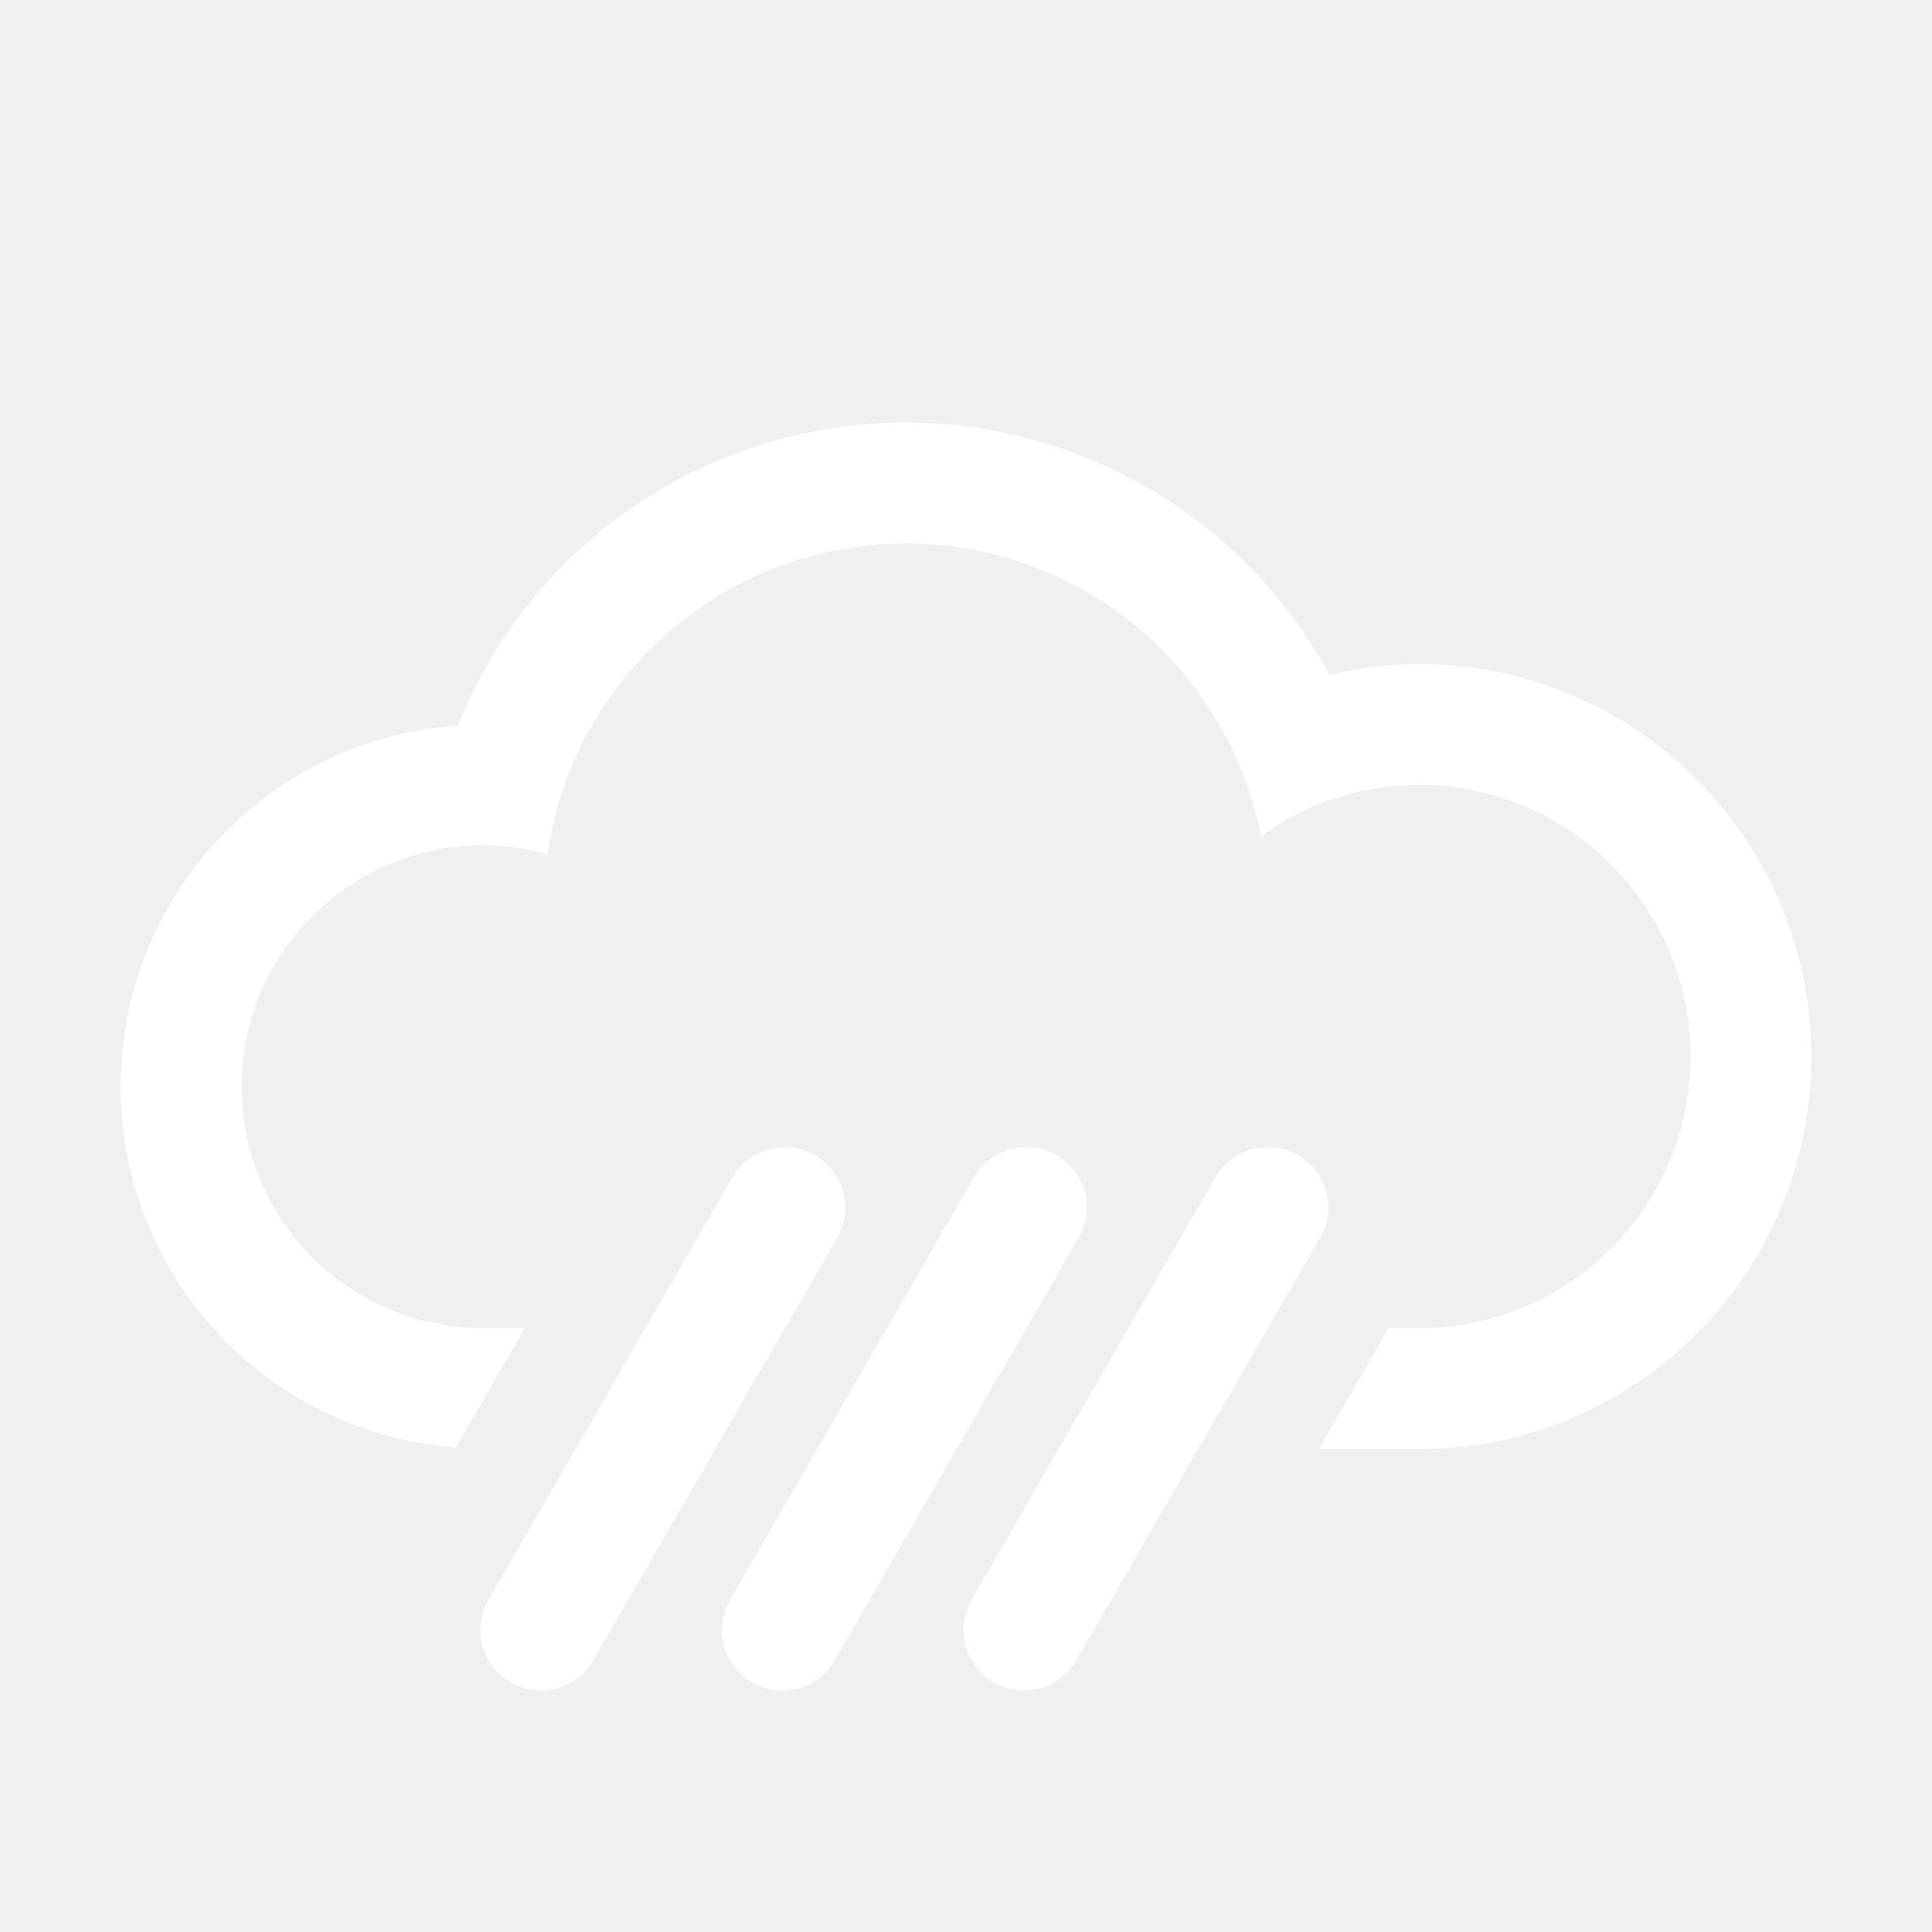
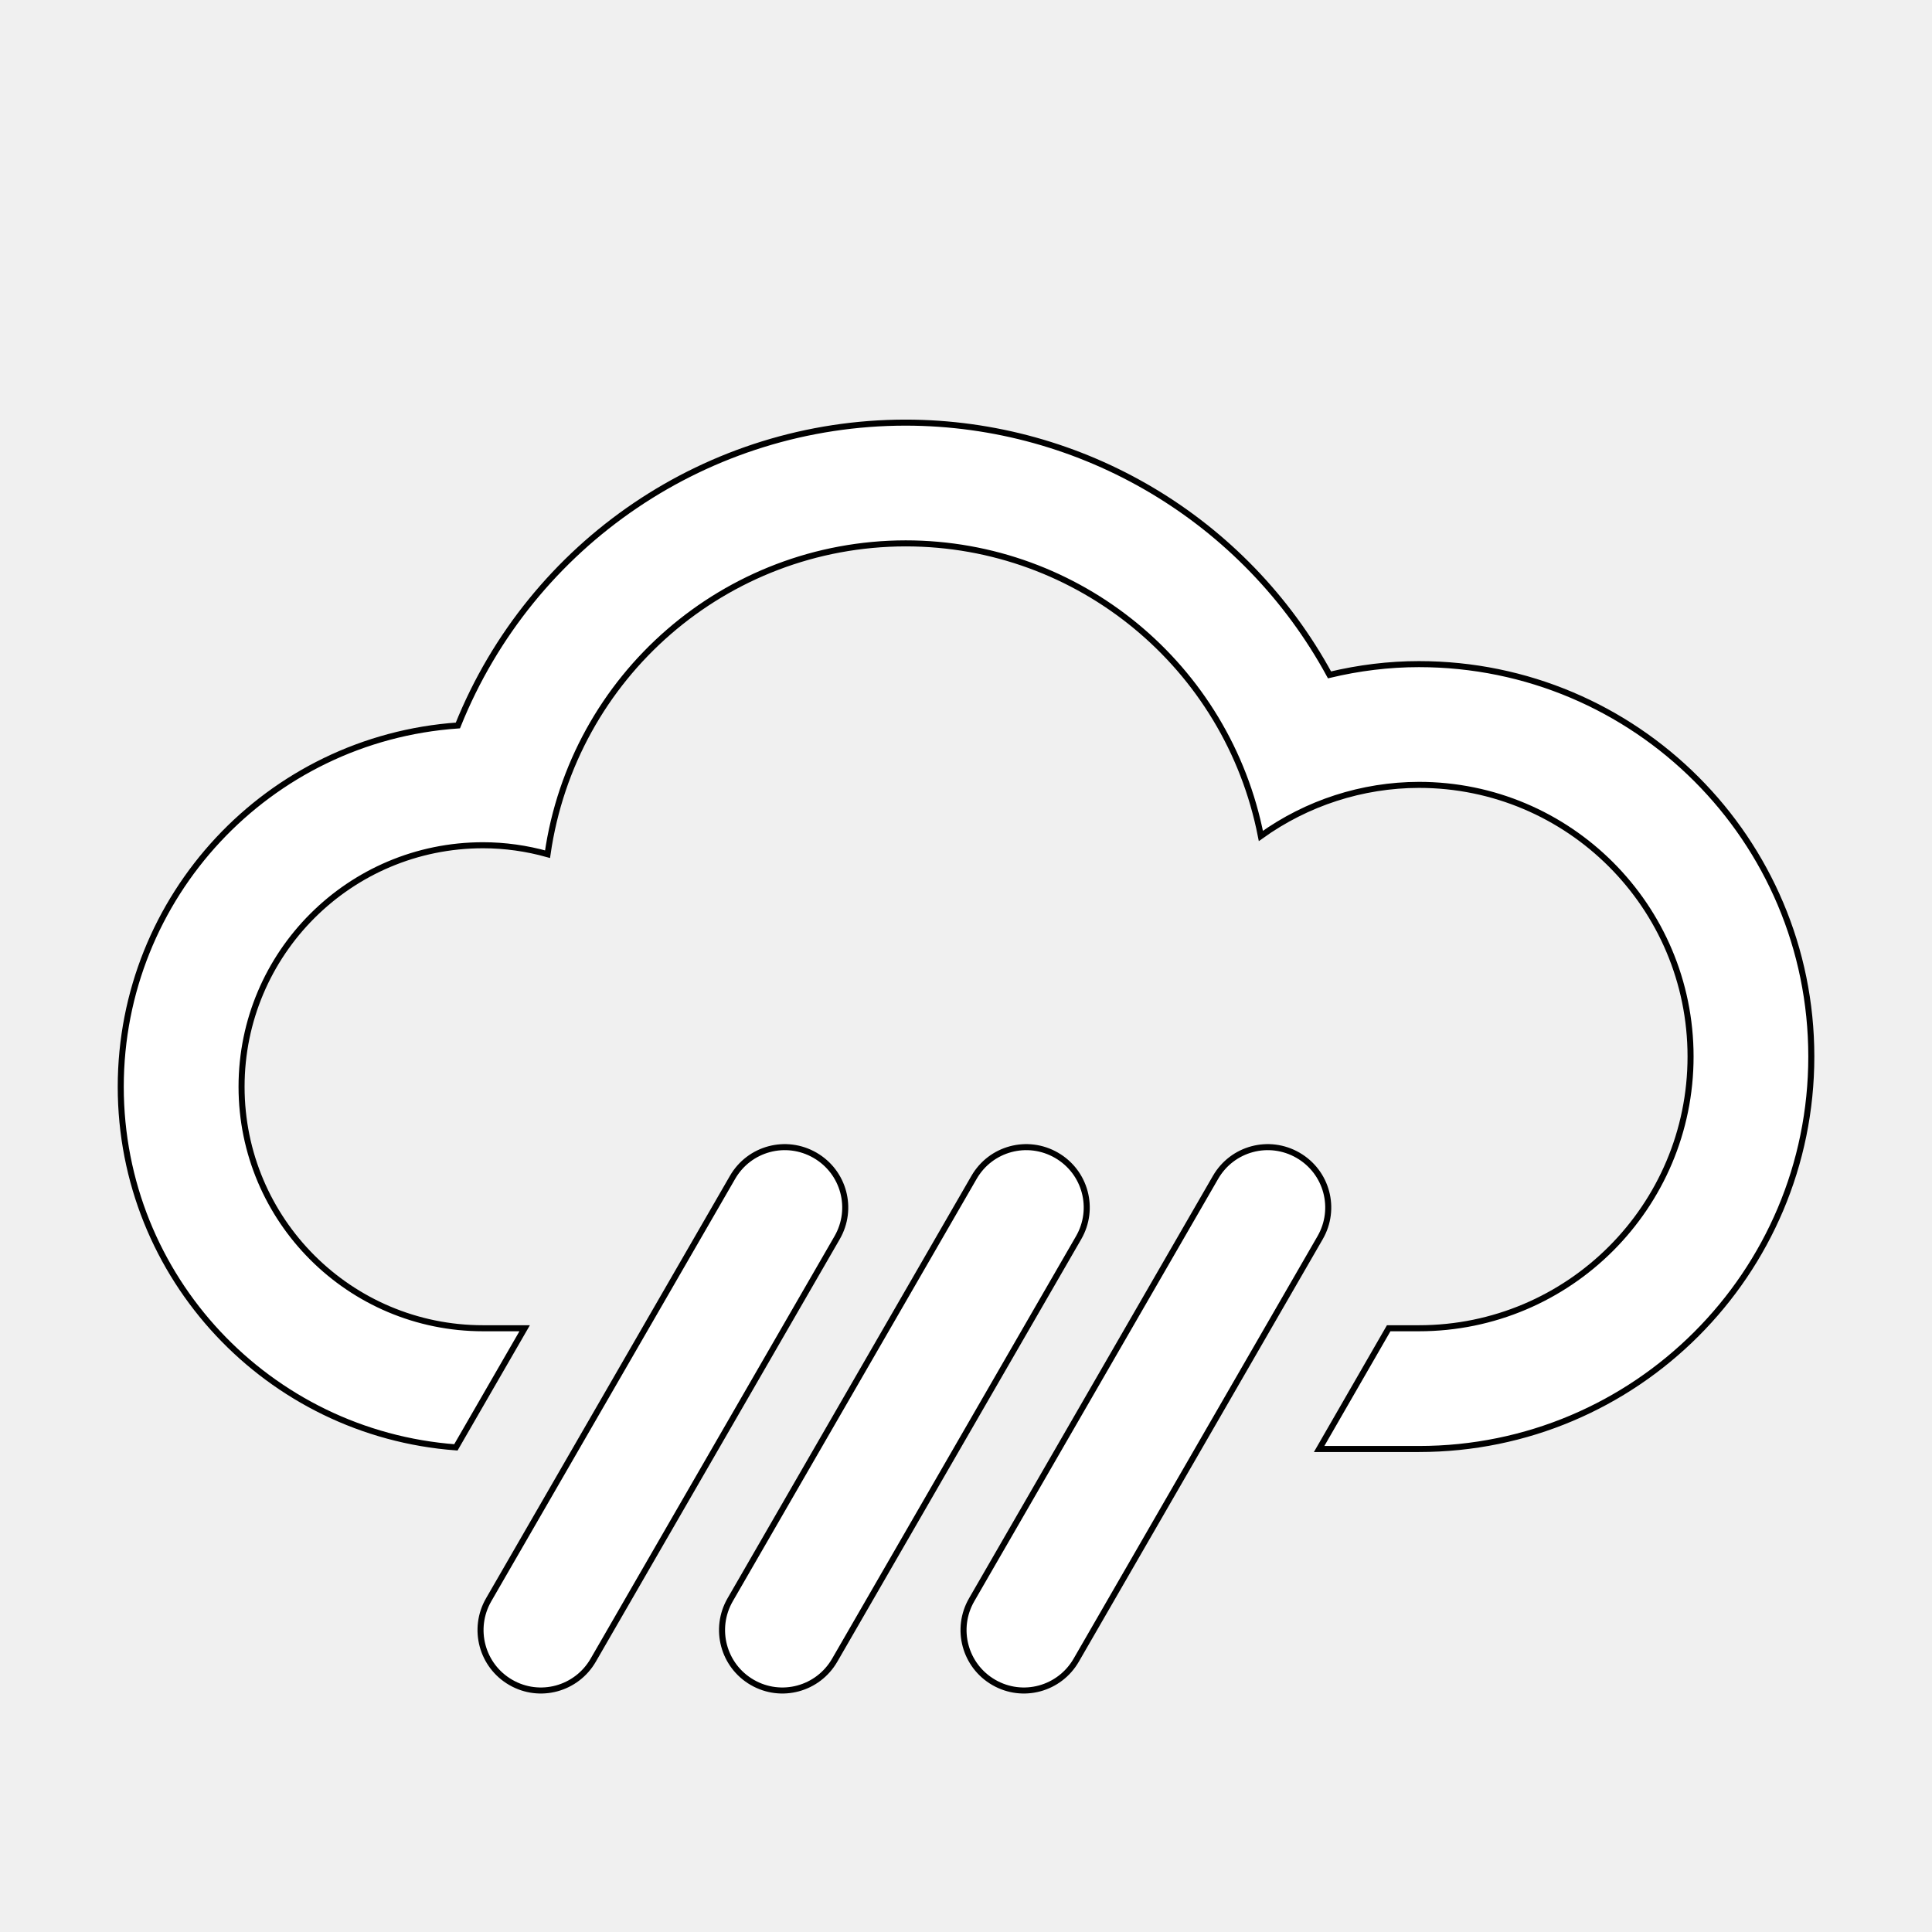
- <svg xmlns="http://www.w3.org/2000/svg" fill="#ffffff" height="64" width="64" viewBox="0 0 32 32">
+ <svg xmlns="http://www.w3.org/2000/svg" stroke="#000000" stroke-width="0.1px" fill="#ffffff" height="64" width="64" viewBox="0 0 32 32">
  <path d="m15 1027.4c-3.264 0-6.199 1.988-7.416 5.016-3.144 0.219-5.583 2.833-5.584 5.984 0 3.162 2.448 5.742 5.551 5.973l1.139-1.973h-0.689c-2.209 0-4-1.791-4-4s1.791-4 4-4c0.361 0 0.721 0.051 1.068 0.148 0.423-2.952 2.95-5.145 5.932-5.148 2.867 0 5.331 2.033 5.883 4.846 0.763-0.548 1.678-0.844 2.617-0.846 2.485 0 4.5 2.015 4.5 4.5s-2.015 4.5-4.5 4.5h-0.5l-1.152 2h1.652c3.59 0 6.5-2.91 6.5-6.5 0-3.59-2.91-6.5-6.5-6.5-0.499 0-0.995 0.062-1.48 0.178-1.399-2.572-4.091-4.175-7.019-4.178zm-1.501 12.135c0.48 0.277 0.643 0.886 0.366 1.366l-4.039 6.996c-0.277 0.48-0.886 0.646-1.366 0.369-0.48-0.277-0.643-0.889-0.366-1.369l4.039-6.996c0.277-0.48 0.886-0.643 1.366-0.366zm4 0c0.48 0.277 0.643 0.886 0.366 1.366l-4.039 6.996c-0.277 0.48-0.886 0.646-1.366 0.369-0.48-0.277-0.643-0.889-0.366-1.369l4.039-6.996c0.277-0.48 0.886-0.643 1.366-0.366zm4 0c0.48 0.277 0.643 0.886 0.366 1.366l-4.039 6.996c-0.277 0.48-0.886 0.646-1.366 0.369-0.48-0.277-0.643-0.889-0.366-1.369l4.039-6.996c0.277-0.48 0.886-0.643 1.366-0.366z" transform="translate(0 -1020.4)" />
</svg>
